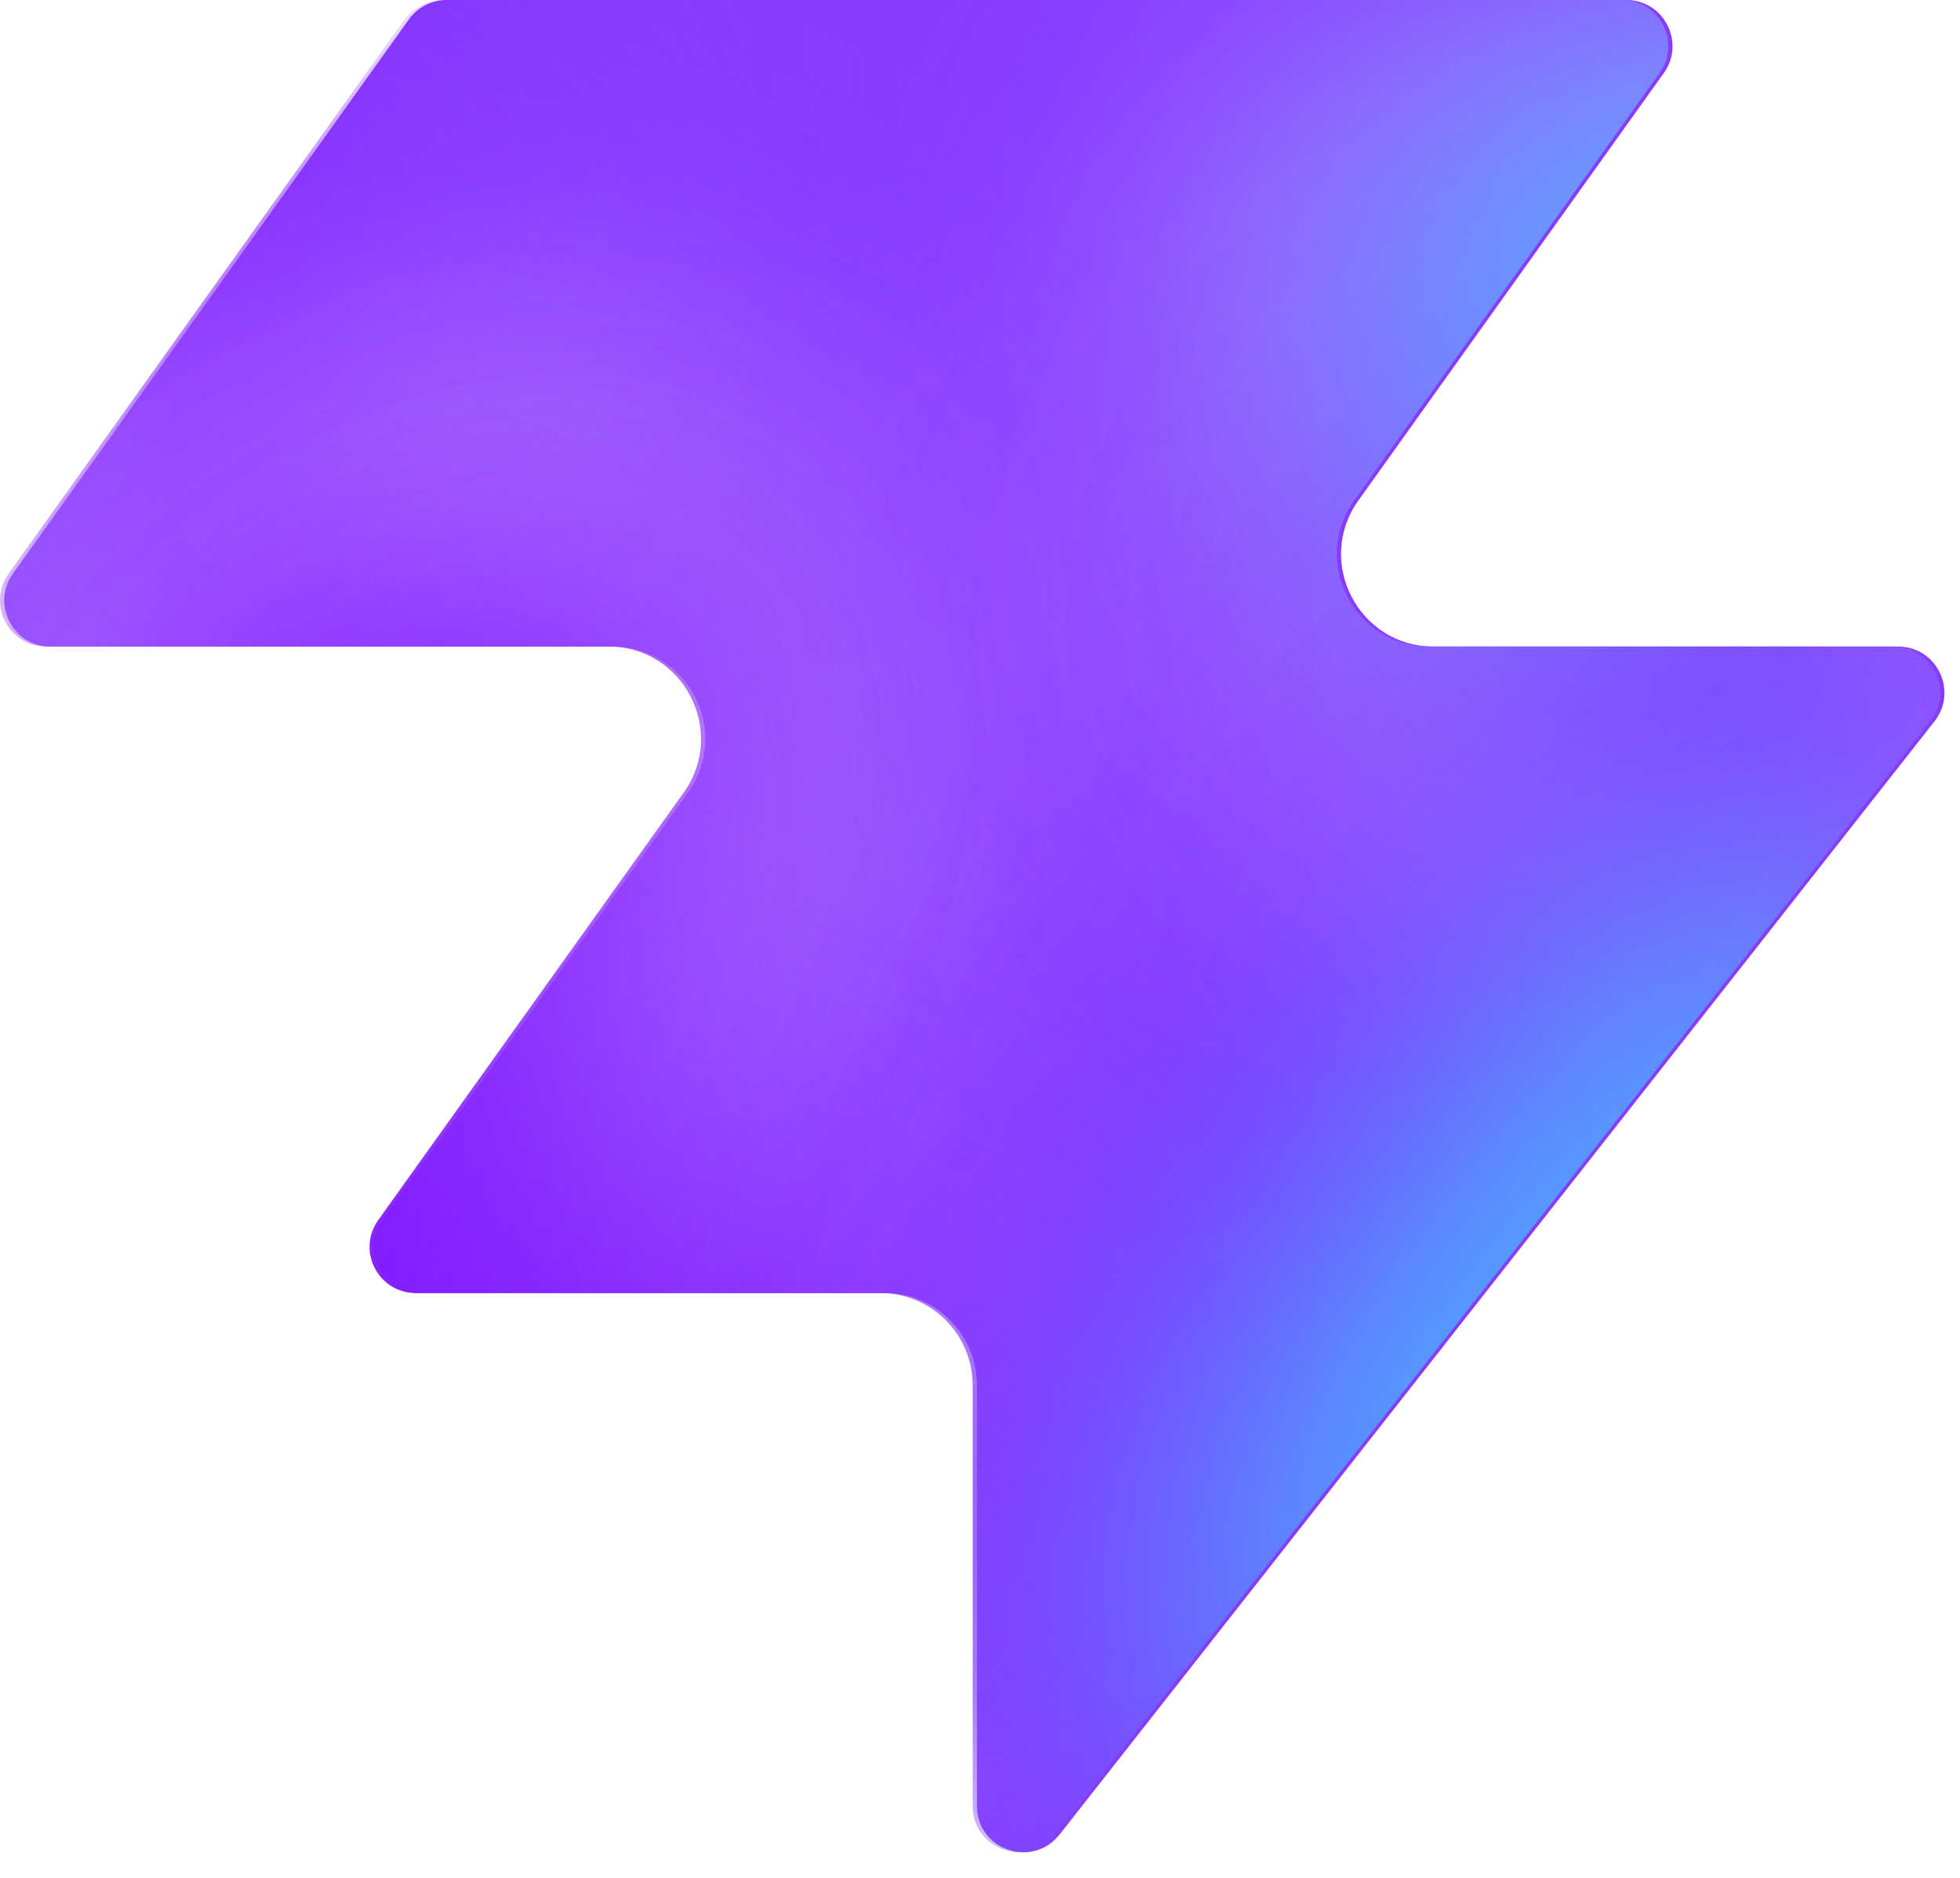
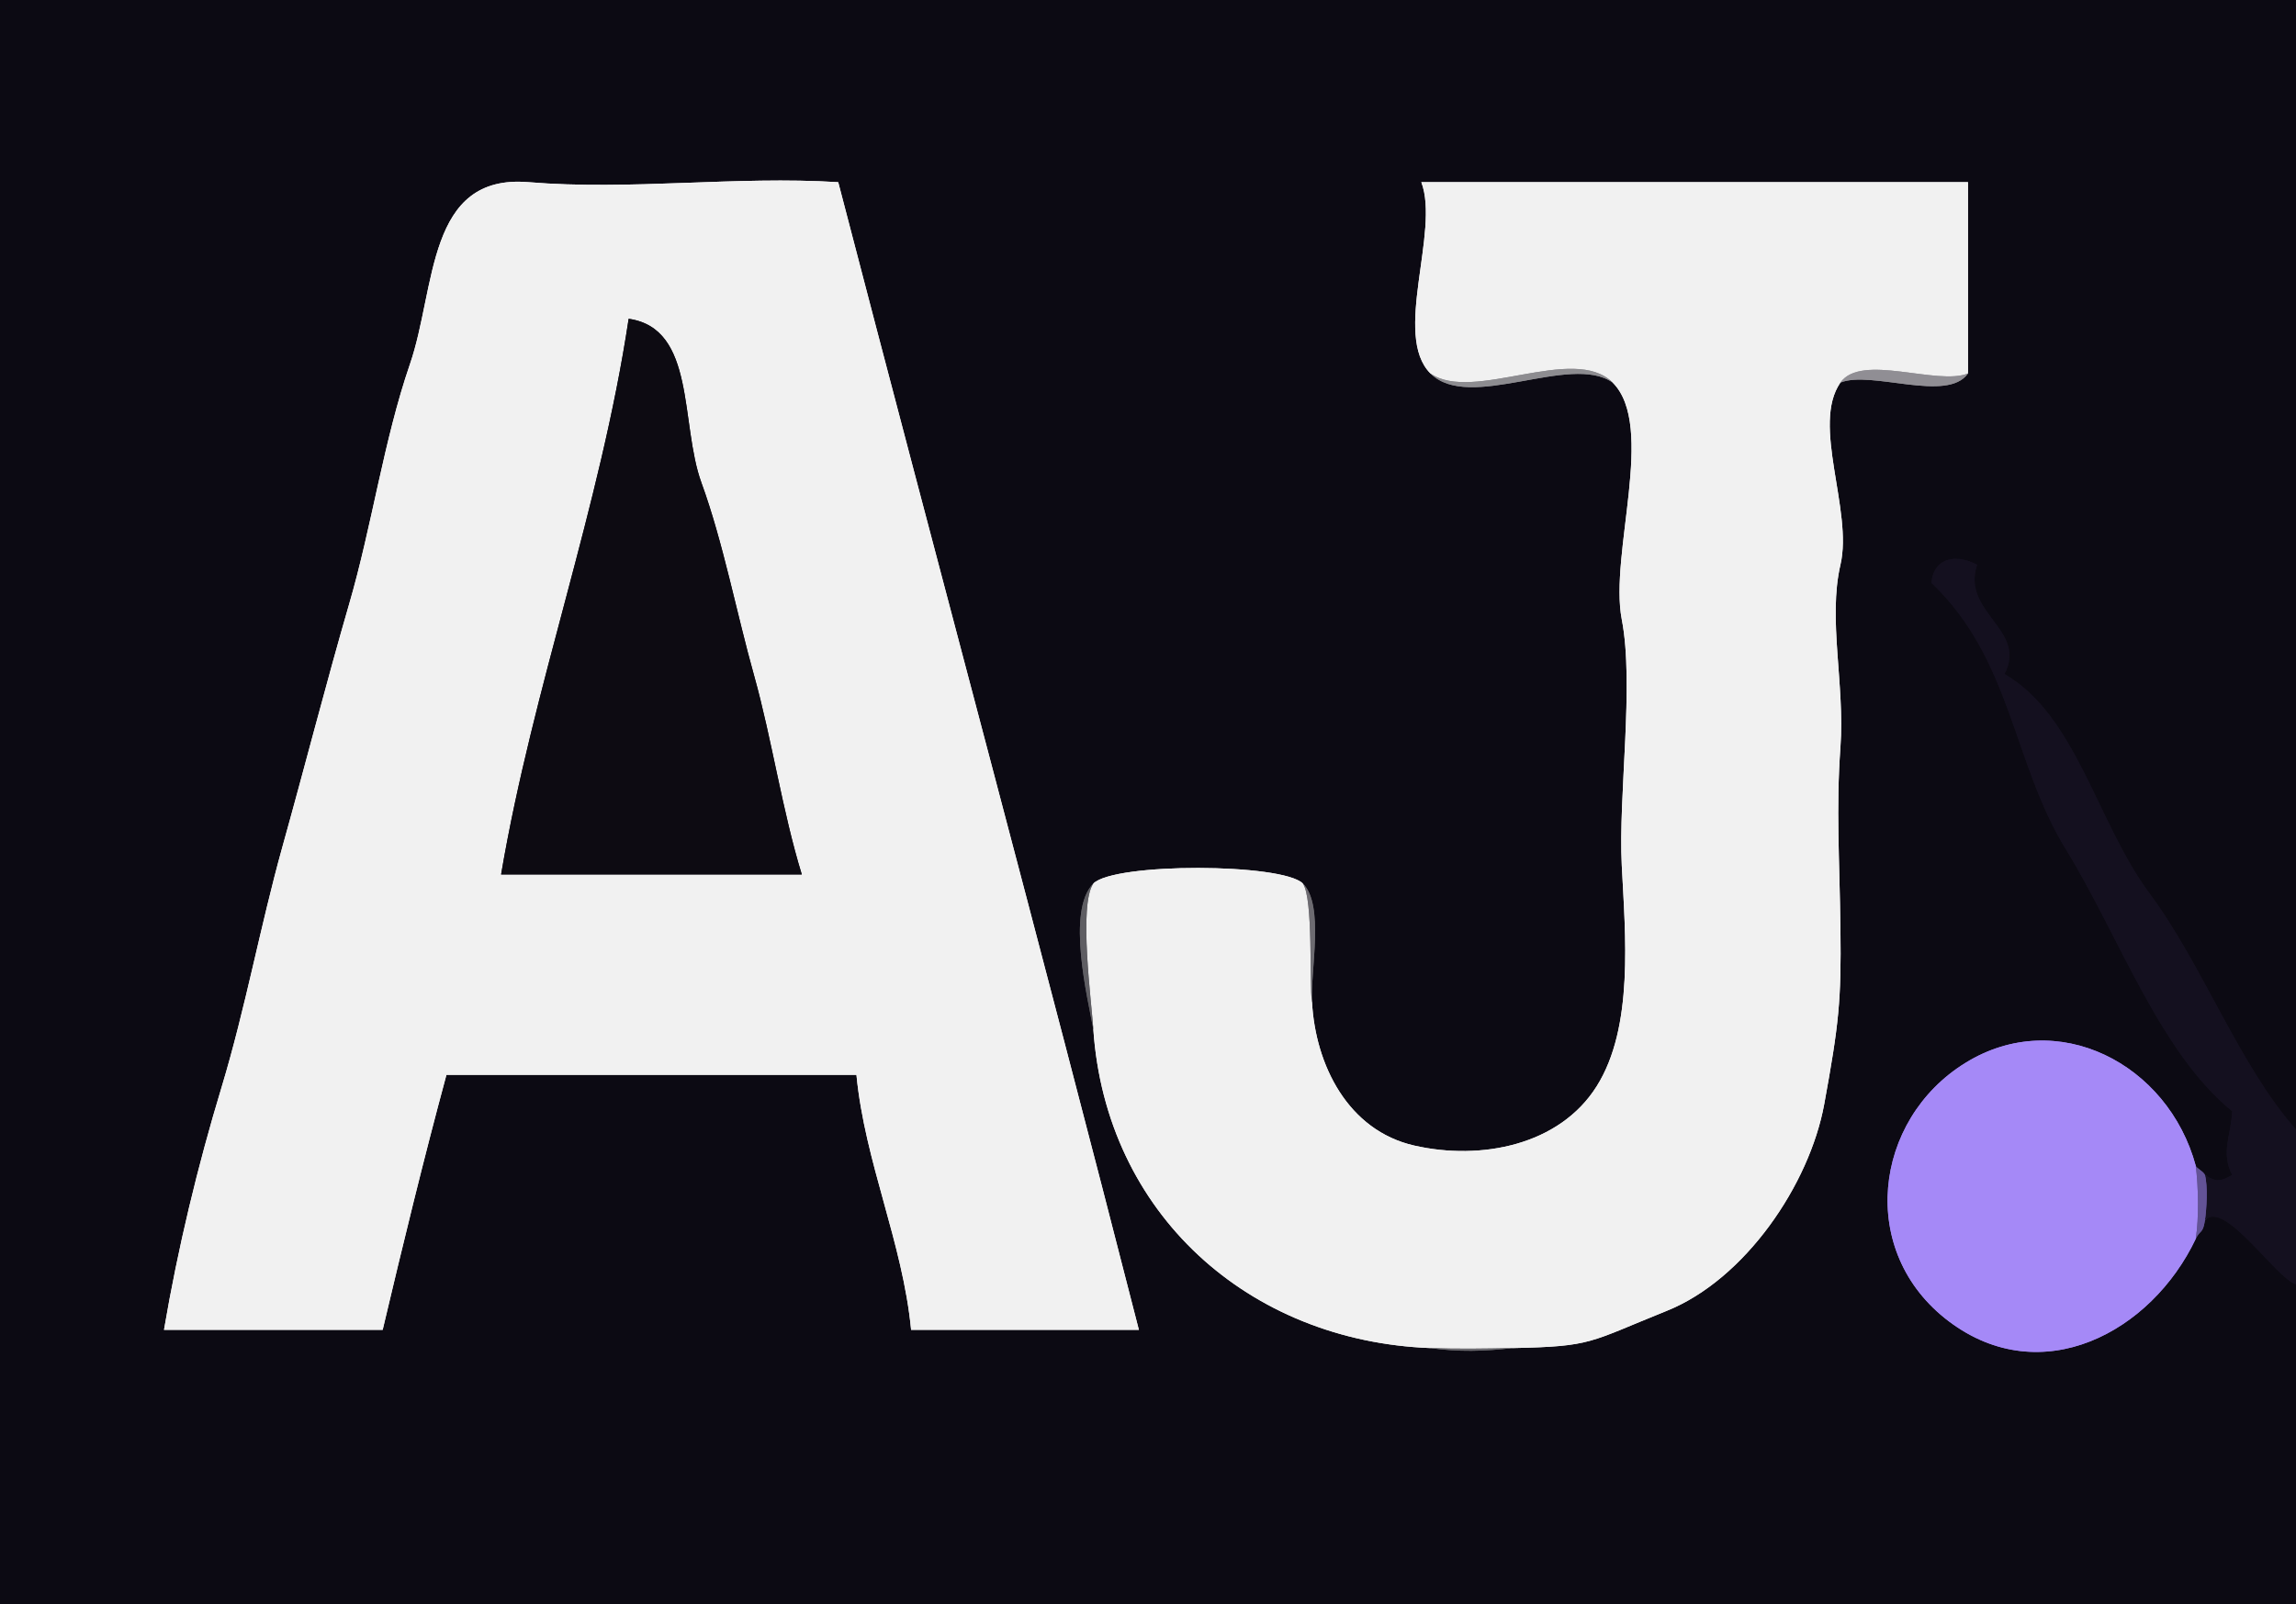
- <svg xmlns="http://www.w3.org/2000/svg" width="48" height="46" fill="none" viewBox="0 0 48 46">
-   <path fill="#863bff" d="M25.946 44.938c-.664.845-2.021.375-2.021-.698V33.937a2.26 2.26 0 0 0-2.262-2.262H10.287c-.92 0-1.456-1.04-.92-1.788l7.48-10.471c1.07-1.497 0-3.578-1.842-3.578H1.237c-.92 0-1.456-1.04-.92-1.788L10.013.474c.214-.297.556-.474.92-.474h28.894c.92 0 1.456 1.04.92 1.788l-7.48 10.471c-1.07 1.498 0 3.579 1.842 3.579h11.377c.943 0 1.473 1.088.89 1.83L25.947 44.94z" style="fill:#863bff;fill:color(display-p3 .525 .23 1);fill-opacity:1" />
-   <mask id="a" width="48" height="46" x="0" y="0" maskUnits="userSpaceOnUse" style="mask-type:alpha">
-     <path fill="#000" d="M25.842 44.938c-.664.844-2.021.375-2.021-.698V33.937a2.26 2.26 0 0 0-2.262-2.262H10.183c-.92 0-1.456-1.04-.92-1.788l7.48-10.471c1.07-1.498 0-3.579-1.842-3.579H1.133c-.92 0-1.456-1.04-.92-1.787L9.91.473c.214-.297.556-.474.92-.474h28.894c.92 0 1.456 1.04.92 1.788l-7.48 10.471c-1.07 1.498 0 3.578 1.842 3.578h11.377c.943 0 1.473 1.088.89 1.832L25.843 44.94z" style="fill:#000;fill-opacity:1" />
-   </mask>
-   <g mask="url(#a)">
-     <g filter="url(#b)">
-       <ellipse cx="5.508" cy="14.704" fill="#ede6ff" rx="5.508" ry="14.704" style="fill:#ede6ff;fill:color(display-p3 .927 .903 1);fill-opacity:1" transform="matrix(.00324 1 1 -.00324 -4.47 31.516)" />
-     </g>
-     <g filter="url(#c)">
-       <ellipse cx="10.399" cy="29.851" fill="#ede6ff" rx="10.399" ry="29.851" style="fill:#ede6ff;fill:color(display-p3 .927 .903 1);fill-opacity:1" transform="matrix(.00324 1 1 -.00324 -39.328 7.883)" />
-     </g>
-     <g filter="url(#d)">
-       <ellipse cx="5.508" cy="30.487" fill="#7e14ff" rx="5.508" ry="30.487" style="fill:#7e14ff;fill:color(display-p3 .492 .077 1);fill-opacity:1" transform="rotate(89.814 -25.913 -14.639)scale(1 -1)" />
-     </g>
-     <g filter="url(#e)">
-       <ellipse cx="5.508" cy="30.599" fill="#7e14ff" rx="5.508" ry="30.599" style="fill:#7e14ff;fill:color(display-p3 .492 .077 1);fill-opacity:1" transform="rotate(89.814 -32.644 -3.334)scale(1 -1)" />
-     </g>
-     <g filter="url(#f)">
-       <ellipse cx="5.508" cy="30.599" fill="#7e14ff" rx="5.508" ry="30.599" style="fill:#7e14ff;fill:color(display-p3 .492 .077 1);fill-opacity:1" transform="matrix(.00324 1 1 -.00324 -34.34 30.47)" />
-     </g>
-     <g filter="url(#g)">
-       <ellipse cx="14.072" cy="22.078" fill="#ede6ff" rx="14.072" ry="22.078" style="fill:#ede6ff;fill:color(display-p3 .927 .903 1);fill-opacity:1" transform="rotate(93.35 24.506 48.493)scale(-1 1)" />
-     </g>
-     <g filter="url(#h)">
-       <ellipse cx="3.47" cy="21.501" fill="#7e14ff" rx="3.47" ry="21.501" style="fill:#7e14ff;fill:color(display-p3 .492 .077 1);fill-opacity:1" transform="rotate(89.009 28.708 47.59)scale(-1 1)" />
-     </g>
-     <g filter="url(#i)">
-       <ellipse cx="3.47" cy="21.501" fill="#7e14ff" rx="3.47" ry="21.501" style="fill:#7e14ff;fill:color(display-p3 .492 .077 1);fill-opacity:1" transform="rotate(89.009 28.708 47.59)scale(-1 1)" />
-     </g>
-     <g filter="url(#j)">
-       <ellipse cx=".387" cy="8.972" fill="#7e14ff" rx="4.407" ry="29.108" style="fill:#7e14ff;fill:color(display-p3 .492 .077 1);fill-opacity:1" transform="rotate(39.51 .387 8.972)" />
-     </g>
-     <g filter="url(#k)">
-       <ellipse cx="47.523" cy="-6.092" fill="#7e14ff" rx="4.407" ry="29.108" style="fill:#7e14ff;fill:color(display-p3 .492 .077 1);fill-opacity:1" transform="rotate(37.892 47.523 -6.092)" />
-     </g>
-     <g filter="url(#l)">
-       <ellipse cx="41.412" cy="6.333" fill="#47bfff" rx="5.971" ry="9.665" style="fill:#47bfff;fill:color(display-p3 .28 .748 1);fill-opacity:1" transform="rotate(37.892 41.412 6.333)" />
-     </g>
-     <g filter="url(#m)">
-       <ellipse cx="-1.879" cy="38.332" fill="#7e14ff" rx="4.407" ry="29.108" style="fill:#7e14ff;fill:color(display-p3 .492 .077 1);fill-opacity:1" transform="rotate(37.892 -1.88 38.332)" />
-     </g>
-     <g filter="url(#n)">
-       <ellipse cx="-1.879" cy="38.332" fill="#7e14ff" rx="4.407" ry="29.108" style="fill:#7e14ff;fill:color(display-p3 .492 .077 1);fill-opacity:1" transform="rotate(37.892 -1.88 38.332)" />
-     </g>
-     <g filter="url(#o)">
-       <ellipse cx="35.651" cy="29.907" fill="#7e14ff" rx="4.407" ry="29.108" style="fill:#7e14ff;fill:color(display-p3 .492 .077 1);fill-opacity:1" transform="rotate(37.892 35.651 29.907)" />
-     </g>
-     <g filter="url(#p)">
-       <ellipse cx="38.418" cy="32.4" fill="#47bfff" rx="5.971" ry="15.297" style="fill:#47bfff;fill:color(display-p3 .28 .748 1);fill-opacity:1" transform="rotate(37.892 38.418 32.4)" />
-     </g>
+ <svg xmlns="http://www.w3.org/2000/svg" viewBox="0 0 252 176" width="252" height="176">
+   <g fill="None" fill-opacity="0.0" stroke="#0C0A13" stroke-opacity="1.00" stroke-width="0.3">
+     <path d=" M 0.00 176.00  L 252.00 176.00 L 252.00 141.00 C 249.88 140.44 244.07 131.55 242.00 134.00 C 241.78 135.47 241.48 135.00 241.00 136.00 C 236.11 146.30 224.05 152.70 213.92 145.08 C 203.79 137.46 205.62 122.93 215.70 116.70 C 225.77 110.46 237.97 116.77 241.00 128.00 C 241.06 128.24 241.90 128.65 242.00 129.00 C 243.26 129.80 243.69 129.72 245.00 129.00 C 243.72 126.53 244.87 124.67 245.00 122.00 C 237.02 115.51 232.59 102.76 226.75 93.25 C 220.90 83.75 220.83 72.42 212.00 64.00 C 212.12 61.65 214.20 60.55 217.00 62.00 C 215.23 67.28 222.57 69.12 220.00 74.00 C 227.89 78.55 230.15 90.32 235.92 98.08 C 241.70 105.83 245.83 117.10 252.00 124.00 L 252.00 0.00 L 0.00 0.00 L 0.00 176.00 M 92.00 20.00  C 102.93 62.01 114.24 103.91 125.00 146.00 C 116.67 146.00 108.33 146.00 100.00 146.00 C 99.08 136.40 94.93 127.63 94.00 118.00 C 79.00 118.00 64.00 118.00 49.00 118.00 C 46.49 127.28 44.22 136.61 42.00 146.00 C 34.00 146.00 26.00 146.00 18.00 146.00 C 19.52 137.04 21.70 128.01 24.33 119.33 C 26.95 110.65 28.56 101.72 30.99 92.99 C 33.43 84.26 35.81 74.97 38.32 66.32 C 40.84 57.67 42.11 48.38 44.99 39.99 C 47.88 31.61 46.79 19.07 58.00 20.00 C 69.21 20.93 80.76 19.30 92.00 20.00 M 216.00 41.00  C 213.72 44.26 205.40 40.63 202.00 42.00 C 198.77 46.61 203.39 56.04 202.00 62.00 C 200.61 67.96 202.49 75.16 202.00 82.00 C 201.51 88.84 201.90 94.16 202.00 102.00 C 202.10 109.84 201.83 112.41 200.22 121.22 C 198.61 130.03 191.55 140.46 182.92 143.92 C 174.29 147.39 174.82 147.82 166.00 148.00 C 162.99 148.36 159.98 148.43 157.00 148.00 C 137.03 147.24 121.38 133.23 120.00 113.00 C 119.39 109.62 117.01 99.99 120.00 97.00 C 122.31 94.69 140.75 94.75 143.00 97.00 C 145.39 99.39 143.81 106.57 144.00 110.00 C 144.37 116.90 147.93 124.11 155.23 125.77 C 162.53 127.43 171.16 125.76 175.25 119.25 C 179.34 112.74 178.39 102.70 178.00 95.00 C 177.61 87.30 179.39 75.18 178.00 68.00 C 176.61 60.82 181.78 46.78 177.00 42.00 C 172.33 38.73 161.29 45.29 157.00 41.00 C 152.81 36.81 158.06 25.42 156.00 20.00 C 176.00 20.00 196.00 20.00 216.00 20.00 C 216.00 27.00 216.00 34.00 216.00 41.00 Z" />
  </g>
-   <defs>
-     <filter id="b" width="60.045" height="41.654" x="-19.77" y="16.149" color-interpolation-filters="sRGB" filterUnits="userSpaceOnUse">
-       <feFlood flood-opacity="0" result="BackgroundImageFix" />
-       <feBlend in="SourceGraphic" in2="BackgroundImageFix" result="shape" />
-       <feGaussianBlur result="effect1_foregroundBlur_2002_17158" stdDeviation="7.659" />
-     </filter>
-     <filter id="c" width="90.34" height="51.437" x="-54.613" y="-7.533" color-interpolation-filters="sRGB" filterUnits="userSpaceOnUse">
-       <feFlood flood-opacity="0" result="BackgroundImageFix" />
-       <feBlend in="SourceGraphic" in2="BackgroundImageFix" result="shape" />
-       <feGaussianBlur result="effect1_foregroundBlur_2002_17158" stdDeviation="7.659" />
-     </filter>
-     <filter id="d" width="79.355" height="29.4" x="-49.64" y="2.03" color-interpolation-filters="sRGB" filterUnits="userSpaceOnUse">
-       <feFlood flood-opacity="0" result="BackgroundImageFix" />
-       <feBlend in="SourceGraphic" in2="BackgroundImageFix" result="shape" />
-       <feGaussianBlur result="effect1_foregroundBlur_2002_17158" stdDeviation="4.596" />
-     </filter>
-     <filter id="e" width="79.579" height="29.4" x="-45.045" y="20.029" color-interpolation-filters="sRGB" filterUnits="userSpaceOnUse">
-       <feFlood flood-opacity="0" result="BackgroundImageFix" />
-       <feBlend in="SourceGraphic" in2="BackgroundImageFix" result="shape" />
-       <feGaussianBlur result="effect1_foregroundBlur_2002_17158" stdDeviation="4.596" />
-     </filter>
-     <filter id="f" width="79.579" height="29.4" x="-43.513" y="21.178" color-interpolation-filters="sRGB" filterUnits="userSpaceOnUse">
-       <feFlood flood-opacity="0" result="BackgroundImageFix" />
-       <feBlend in="SourceGraphic" in2="BackgroundImageFix" result="shape" />
-       <feGaussianBlur result="effect1_foregroundBlur_2002_17158" stdDeviation="4.596" />
-     </filter>
-     <filter id="g" width="74.749" height="58.852" x="15.756" y="-17.901" color-interpolation-filters="sRGB" filterUnits="userSpaceOnUse">
-       <feFlood flood-opacity="0" result="BackgroundImageFix" />
-       <feBlend in="SourceGraphic" in2="BackgroundImageFix" result="shape" />
-       <feGaussianBlur result="effect1_foregroundBlur_2002_17158" stdDeviation="7.659" />
-     </filter>
-     <filter id="h" width="61.377" height="25.362" x="23.548" y="2.284" color-interpolation-filters="sRGB" filterUnits="userSpaceOnUse">
-       <feFlood flood-opacity="0" result="BackgroundImageFix" />
-       <feBlend in="SourceGraphic" in2="BackgroundImageFix" result="shape" />
-       <feGaussianBlur result="effect1_foregroundBlur_2002_17158" stdDeviation="4.596" />
-     </filter>
-     <filter id="i" width="61.377" height="25.362" x="23.548" y="2.284" color-interpolation-filters="sRGB" filterUnits="userSpaceOnUse">
-       <feFlood flood-opacity="0" result="BackgroundImageFix" />
-       <feBlend in="SourceGraphic" in2="BackgroundImageFix" result="shape" />
-       <feGaussianBlur result="effect1_foregroundBlur_2002_17158" stdDeviation="4.596" />
-     </filter>
-     <filter id="j" width="56.045" height="63.649" x="-27.636" y="-22.853" color-interpolation-filters="sRGB" filterUnits="userSpaceOnUse">
-       <feFlood flood-opacity="0" result="BackgroundImageFix" />
-       <feBlend in="SourceGraphic" in2="BackgroundImageFix" result="shape" />
-       <feGaussianBlur result="effect1_foregroundBlur_2002_17158" stdDeviation="4.596" />
-     </filter>
-     <filter id="k" width="54.814" height="64.646" x="20.116" y="-38.415" color-interpolation-filters="sRGB" filterUnits="userSpaceOnUse">
-       <feFlood flood-opacity="0" result="BackgroundImageFix" />
-       <feBlend in="SourceGraphic" in2="BackgroundImageFix" result="shape" />
-       <feGaussianBlur result="effect1_foregroundBlur_2002_17158" stdDeviation="4.596" />
-     </filter>
-     <filter id="l" width="33.541" height="35.313" x="24.641" y="-11.323" color-interpolation-filters="sRGB" filterUnits="userSpaceOnUse">
-       <feFlood flood-opacity="0" result="BackgroundImageFix" />
-       <feBlend in="SourceGraphic" in2="BackgroundImageFix" result="shape" />
-       <feGaussianBlur result="effect1_foregroundBlur_2002_17158" stdDeviation="4.596" />
-     </filter>
-     <filter id="m" width="54.814" height="64.646" x="-29.286" y="6.009" color-interpolation-filters="sRGB" filterUnits="userSpaceOnUse">
-       <feFlood flood-opacity="0" result="BackgroundImageFix" />
-       <feBlend in="SourceGraphic" in2="BackgroundImageFix" result="shape" />
-       <feGaussianBlur result="effect1_foregroundBlur_2002_17158" stdDeviation="4.596" />
-     </filter>
-     <filter id="n" width="54.814" height="64.646" x="-29.286" y="6.009" color-interpolation-filters="sRGB" filterUnits="userSpaceOnUse">
-       <feFlood flood-opacity="0" result="BackgroundImageFix" />
-       <feBlend in="SourceGraphic" in2="BackgroundImageFix" result="shape" />
-       <feGaussianBlur result="effect1_foregroundBlur_2002_17158" stdDeviation="4.596" />
-     </filter>
-     <filter id="o" width="54.814" height="64.646" x="8.244" y="-2.416" color-interpolation-filters="sRGB" filterUnits="userSpaceOnUse">
-       <feFlood flood-opacity="0" result="BackgroundImageFix" />
-       <feBlend in="SourceGraphic" in2="BackgroundImageFix" result="shape" />
-       <feGaussianBlur result="effect1_foregroundBlur_2002_17158" stdDeviation="4.596" />
-     </filter>
-     <filter id="p" width="39.409" height="43.623" x="18.713" y="10.588" color-interpolation-filters="sRGB" filterUnits="userSpaceOnUse">
-       <feFlood flood-opacity="0" result="BackgroundImageFix" />
-       <feBlend in="SourceGraphic" in2="BackgroundImageFix" result="shape" />
-       <feGaussianBlur result="effect1_foregroundBlur_2002_17158" stdDeviation="4.596" />
-     </filter>
-   </defs>
+   <g fill="None" fill-opacity="0.0" stroke="#F1F1F1" stroke-opacity="1.00" stroke-width="0.3">
+     <path d=" M 92.00 20.00  C 80.76 19.30 69.21 20.93 58.00 20.00 C 46.79 19.07 47.88 31.61 44.99 39.99 C 42.11 48.38 40.84 57.67 38.32 66.32 C 35.81 74.97 33.43 84.26 30.99 92.99 C 28.56 101.72 26.95 110.65 24.33 119.33 C 21.70 128.01 19.52 137.04 18.00 146.00 C 26.00 146.00 34.00 146.00 42.00 146.00 C 44.22 136.61 46.49 127.28 49.00 118.00 C 64.00 118.00 79.00 118.00 94.00 118.00 C 94.93 127.63 99.08 136.40 100.00 146.00 C 108.33 146.00 116.67 146.00 125.00 146.00 C 114.24 103.91 102.93 62.01 92.00 20.00 M 88.00 96.00  C 77.00 96.00 66.00 96.00 55.00 96.00 C 58.50 75.38 65.88 55.75 69.00 35.00 C 76.41 36.05 74.62 46.51 76.99 53.01 C 79.36 59.50 80.85 67.35 82.78 74.22 C 84.70 81.09 85.88 89.11 88.00 96.00 Z" />
+   </g>
+   <g fill="None" fill-opacity="0.0" stroke="#F1F1F1" stroke-opacity="1.00" stroke-width="0.3">
+     <path d=" M 157.00 41.00  C 161.67 44.27 172.71 37.71 177.00 42.00 C 181.78 46.78 176.61 60.82 178.00 68.00 C 179.39 75.18 177.61 87.30 178.00 95.00 C 178.39 102.70 179.34 112.74 175.25 119.25 C 171.16 125.76 162.53 127.43 155.23 125.77 C 147.93 124.11 144.37 116.90 144.00 110.00 C 143.69 108.06 144.16 98.66 143.00 97.00 C 140.75 94.75 122.31 94.69 120.00 97.00 C 118.37 99.32 119.80 110.02 120.00 113.00 C 121.38 133.23 137.03 147.24 157.00 148.00 C 159.98 148.11 163.02 148.06 166.00 148.00 C 174.82 147.82 174.29 147.39 182.92 143.92 C 191.55 140.46 198.61 130.03 200.22 121.22 C 201.83 112.41 202.10 109.84 202.00 102.00 C 201.90 94.16 201.51 88.84 202.00 82.00 C 202.49 75.16 200.61 67.96 202.00 62.00 C 203.39 56.04 198.77 46.61 202.00 42.00 C 204.28 38.74 212.60 42.37 216.00 41.00 C 216.00 34.00 216.00 27.00 216.00 20.00 C 196.00 20.00 176.00 20.00 156.00 20.00 C 158.06 25.42 152.81 36.81 157.00 41.00 Z" />
+   </g>
+   <g fill="None" fill-opacity="0.0" stroke="#0D0B12" stroke-opacity="1.00" stroke-width="0.3">
+     <path d=" M 88.00 96.00  C 85.88 89.11 84.70 81.09 82.78 74.22 C 80.85 67.35 79.36 59.50 76.99 53.01 C 74.62 46.51 76.41 36.05 69.00 35.00 C 65.88 55.75 58.50 75.38 55.00 96.00 C 66.00 96.00 77.00 96.00 88.00 96.00 Z" />
+   </g>
+   <g fill="None" fill-opacity="0.0" stroke="#8D8C90" stroke-opacity="1.00" stroke-width="0.3">
+     <path d=" M 177.00 42.00  C 172.71 37.71 161.67 44.27 157.00 41.00 C 161.29 45.29 172.33 38.73 177.00 42.00 Z" />
+   </g>
+   <g fill="None" fill-opacity="0.0" stroke="#908E94" stroke-opacity="1.00" stroke-width="0.3">
+     <path d=" M 202.00 42.00  C 205.40 40.63 213.72 44.26 216.00 41.00 C 212.60 42.37 204.28 38.74 202.00 42.00 Z" />
+   </g>
+   <g fill="None" fill-opacity="0.0" stroke="#14101F" stroke-opacity="1.00" stroke-width="0.3">
+     <path d=" M 242.00 129.00  C 242.34 130.23 242.19 132.73 242.00 134.00 C 244.07 131.55 249.88 140.44 252.00 141.00 L 252.00 124.00 C 245.83 117.10 241.70 105.83 235.92 98.08 C 230.15 90.32 227.89 78.55 220.00 74.00 C 222.57 69.12 215.23 67.28 217.00 62.00 C 214.20 60.55 212.12 61.65 212.00 64.00 C 220.83 72.42 220.90 83.75 226.75 93.25 C 232.59 102.76 237.02 115.51 245.00 122.00 C 244.87 124.67 243.72 126.53 245.00 129.00 C 243.69 129.72 243.26 129.80 242.00 129.00 Z" />
+   </g>
+   <g fill="None" fill-opacity="0.0" stroke="#5F5E63" stroke-opacity="1.00" stroke-width="0.3">
+     <path d=" M 120.00 113.00  C 119.80 110.02 118.37 99.32 120.00 97.00 C 117.01 99.99 119.39 109.62 120.00 113.00 Z" />
+   </g>
+   <g fill="None" fill-opacity="0.0" stroke="#6D6B71" stroke-opacity="1.00" stroke-width="0.3">
+     <path d=" M 144.00 110.00  C 143.81 106.57 145.39 99.39 143.00 97.00 C 144.16 98.66 143.69 108.06 144.00 110.00 Z" />
+   </g>
+   <g fill="None" fill-opacity="0.0" stroke="#A589F7" stroke-opacity="1.00" stroke-width="0.3">
+     <path d=" M 241.00 136.00  C 241.36 133.66 241.29 130.36 241.00 128.00 C 237.97 116.77 225.77 110.46 215.70 116.70 C 205.62 122.93 203.79 137.46 213.92 145.08 C 224.05 152.70 236.11 146.30 241.00 136.00 Z" />
+   </g>
+   <g fill="None" fill-opacity="0.0" stroke="#635396" stroke-opacity="1.00" stroke-width="0.3">
+     <path d=" M 241.00 136.00  C 241.48 135.00 241.78 135.47 242.00 134.00 C 242.19 132.73 242.34 130.23 242.00 129.00 C 241.90 128.65 241.06 128.24 241.00 128.00 C 241.29 130.36 241.36 133.66 241.00 136.00 Z" />
+   </g>
+   <g fill="None" fill-opacity="0.0" stroke="#6C6B70" stroke-opacity="1.00" stroke-width="0.3">
+     <path d=" M 166.00 148.00  C 163.02 148.06 159.98 148.11 157.00 148.00 C 159.98 148.43 162.99 148.36 166.00 148.00 Z" />
+   </g>
+   <g fill="#0C0A13" fill-opacity="1.00" stroke="None">
+     <path d=" M 0.00 176.00  L 252.00 176.00 L 252.00 141.00 C 249.88 140.44 244.07 131.55 242.00 134.00 C 241.78 135.47 241.48 135.00 241.00 136.00 C 236.11 146.30 224.05 152.70 213.92 145.08 C 203.79 137.46 205.62 122.93 215.70 116.70 C 225.77 110.46 237.97 116.77 241.00 128.00 C 241.06 128.24 241.90 128.65 242.00 129.00 C 243.26 129.80 243.69 129.72 245.00 129.00 C 243.72 126.53 244.87 124.67 245.00 122.00 C 237.02 115.51 232.59 102.76 226.75 93.25 C 220.90 83.75 220.83 72.42 212.00 64.00 C 212.12 61.65 214.20 60.55 217.00 62.00 C 215.23 67.28 222.57 69.12 220.00 74.00 C 227.89 78.55 230.15 90.32 235.92 98.08 C 241.70 105.83 245.83 117.10 252.00 124.00 L 252.00 0.00 L 0.00 0.00 L 0.00 176.00 M 92.00 20.00  C 102.93 62.01 114.24 103.91 125.00 146.00 C 116.67 146.00 108.33 146.00 100.00 146.00 C 99.08 136.40 94.93 127.63 94.00 118.00 C 79.00 118.00 64.00 118.00 49.00 118.00 C 46.49 127.28 44.22 136.61 42.00 146.00 C 34.00 146.00 26.00 146.00 18.00 146.00 C 19.52 137.04 21.70 128.01 24.33 119.33 C 26.95 110.65 28.56 101.72 30.99 92.99 C 33.43 84.26 35.81 74.97 38.32 66.32 C 40.84 57.67 42.11 48.38 44.99 39.99 C 47.88 31.61 46.79 19.07 58.00 20.00 C 69.21 20.93 80.76 19.30 92.00 20.00 M 216.00 41.00  C 213.72 44.26 205.40 40.63 202.00 42.00 C 198.77 46.61 203.39 56.04 202.00 62.00 C 200.61 67.96 202.49 75.16 202.00 82.00 C 201.51 88.84 201.90 94.16 202.00 102.00 C 202.10 109.84 201.83 112.41 200.22 121.22 C 198.61 130.03 191.55 140.46 182.92 143.92 C 174.29 147.39 174.82 147.82 166.00 148.00 C 162.99 148.36 159.98 148.43 157.00 148.00 C 137.03 147.24 121.38 133.23 120.00 113.00 C 119.39 109.62 117.01 99.99 120.00 97.00 C 122.31 94.69 140.75 94.75 143.00 97.00 C 145.39 99.39 143.81 106.57 144.00 110.00 C 144.37 116.90 147.93 124.11 155.23 125.77 C 162.53 127.43 171.16 125.76 175.25 119.25 C 179.34 112.74 178.39 102.70 178.00 95.00 C 177.61 87.30 179.39 75.18 178.00 68.00 C 176.61 60.82 181.78 46.78 177.00 42.00 C 172.33 38.73 161.29 45.29 157.00 41.00 C 152.81 36.81 158.06 25.42 156.00 20.00 C 176.00 20.00 196.00 20.00 216.00 20.00 C 216.00 27.00 216.00 34.00 216.00 41.00 Z" />
+   </g>
+   <g fill="#F1F1F1" fill-opacity="1.00" stroke="None">
+     <path d=" M 92.00 20.00  C 80.76 19.30 69.21 20.93 58.00 20.00 C 46.79 19.07 47.88 31.61 44.99 39.99 C 42.11 48.38 40.84 57.67 38.32 66.32 C 35.81 74.97 33.43 84.26 30.99 92.99 C 28.56 101.72 26.95 110.65 24.33 119.33 C 21.70 128.01 19.52 137.04 18.00 146.00 C 26.00 146.00 34.00 146.00 42.00 146.00 C 44.22 136.61 46.49 127.28 49.00 118.00 C 64.00 118.00 79.00 118.00 94.00 118.00 C 94.93 127.63 99.08 136.40 100.00 146.00 C 108.33 146.00 116.67 146.00 125.00 146.00 C 114.24 103.91 102.93 62.01 92.00 20.00 M 88.00 96.00  C 77.00 96.00 66.00 96.00 55.00 96.00 C 58.50 75.38 65.88 55.75 69.00 35.00 C 76.41 36.05 74.62 46.51 76.99 53.01 C 79.36 59.50 80.85 67.35 82.78 74.22 C 84.70 81.09 85.88 89.11 88.00 96.00 Z" />
+   </g>
+   <g fill="#F1F1F1" fill-opacity="1.00" stroke="None">
+     <path d=" M 157.00 41.00  C 161.67 44.27 172.71 37.71 177.00 42.00 C 181.78 46.78 176.61 60.82 178.00 68.00 C 179.39 75.18 177.61 87.30 178.00 95.00 C 178.39 102.70 179.34 112.74 175.25 119.25 C 171.16 125.76 162.53 127.43 155.23 125.77 C 147.93 124.11 144.37 116.90 144.00 110.00 C 143.69 108.06 144.16 98.66 143.00 97.00 C 140.75 94.75 122.31 94.69 120.00 97.00 C 118.37 99.32 119.80 110.02 120.00 113.00 C 121.38 133.23 137.03 147.24 157.00 148.00 C 159.98 148.11 163.02 148.06 166.00 148.00 C 174.82 147.82 174.29 147.39 182.92 143.92 C 191.55 140.46 198.61 130.03 200.22 121.22 C 201.83 112.41 202.10 109.84 202.00 102.00 C 201.90 94.16 201.51 88.84 202.00 82.00 C 202.49 75.16 200.61 67.96 202.00 62.00 C 203.39 56.04 198.77 46.61 202.00 42.00 C 204.28 38.74 212.60 42.37 216.00 41.00 C 216.00 34.00 216.00 27.00 216.00 20.00 C 196.00 20.00 176.00 20.00 156.00 20.00 C 158.06 25.42 152.81 36.81 157.00 41.00 Z" />
+   </g>
+   <g fill="#0D0B12" fill-opacity="1.00" stroke="None">
+     <path d=" M 88.00 96.00  C 85.88 89.11 84.70 81.09 82.78 74.22 C 80.85 67.35 79.36 59.50 76.99 53.01 C 74.62 46.51 76.41 36.05 69.00 35.00 C 65.88 55.75 58.50 75.38 55.00 96.00 C 66.00 96.00 77.00 96.00 88.00 96.00 Z" />
+   </g>
+   <g fill="#8D8C90" fill-opacity="1.00" stroke="None">
+     <path d=" M 177.00 42.00  C 172.71 37.71 161.67 44.27 157.00 41.00 C 161.29 45.29 172.33 38.73 177.00 42.00 Z" />
+   </g>
+   <g fill="#908E94" fill-opacity="1.00" stroke="None">
+     <path d=" M 202.00 42.00  C 205.40 40.63 213.72 44.26 216.00 41.00 C 212.60 42.37 204.28 38.74 202.00 42.00 Z" />
+   </g>
+   <g fill="#14101F" fill-opacity="1.00" stroke="None">
+     <path d=" M 242.00 129.00  C 242.34 130.23 242.19 132.73 242.00 134.00 C 244.07 131.55 249.88 140.44 252.00 141.00 L 252.00 124.00 C 245.83 117.10 241.70 105.83 235.92 98.08 C 230.15 90.32 227.89 78.55 220.00 74.00 C 222.57 69.12 215.23 67.28 217.00 62.00 C 214.20 60.55 212.12 61.65 212.00 64.00 C 220.83 72.42 220.90 83.75 226.75 93.25 C 232.59 102.76 237.02 115.51 245.00 122.00 C 244.87 124.67 243.72 126.53 245.00 129.00 C 243.69 129.72 243.26 129.80 242.00 129.00 Z" />
+   </g>
+   <g fill="#5F5E63" fill-opacity="1.00" stroke="None">
+     <path d=" M 120.00 113.00  C 119.80 110.02 118.37 99.32 120.00 97.00 C 117.01 99.99 119.39 109.62 120.00 113.00 Z" />
+   </g>
+   <g fill="#6D6B71" fill-opacity="1.00" stroke="None">
+     <path d=" M 144.00 110.00  C 143.81 106.57 145.39 99.39 143.00 97.00 C 144.16 98.66 143.69 108.06 144.00 110.00 Z" />
+   </g>
+   <g fill="#A589F7" fill-opacity="1.00" stroke="None">
+     <path d=" M 241.00 136.00  C 241.36 133.66 241.29 130.36 241.00 128.00 C 237.97 116.77 225.77 110.46 215.70 116.70 C 205.62 122.93 203.79 137.46 213.92 145.08 C 224.05 152.70 236.11 146.30 241.00 136.00 Z" />
+   </g>
+   <g fill="#635396" fill-opacity="1.00" stroke="None">
+     <path d=" M 241.00 136.00  C 241.48 135.00 241.78 135.47 242.00 134.00 C 242.19 132.73 242.34 130.23 242.00 129.00 C 241.90 128.65 241.06 128.24 241.00 128.00 C 241.29 130.36 241.36 133.66 241.00 136.00 Z" />
+   </g>
+   <g fill="#6C6B70" fill-opacity="1.00" stroke="None">
+     <path d=" M 166.00 148.00  C 163.02 148.06 159.98 148.11 157.00 148.00 C 159.98 148.43 162.99 148.36 166.00 148.00 Z" />
+   </g>
</svg>
